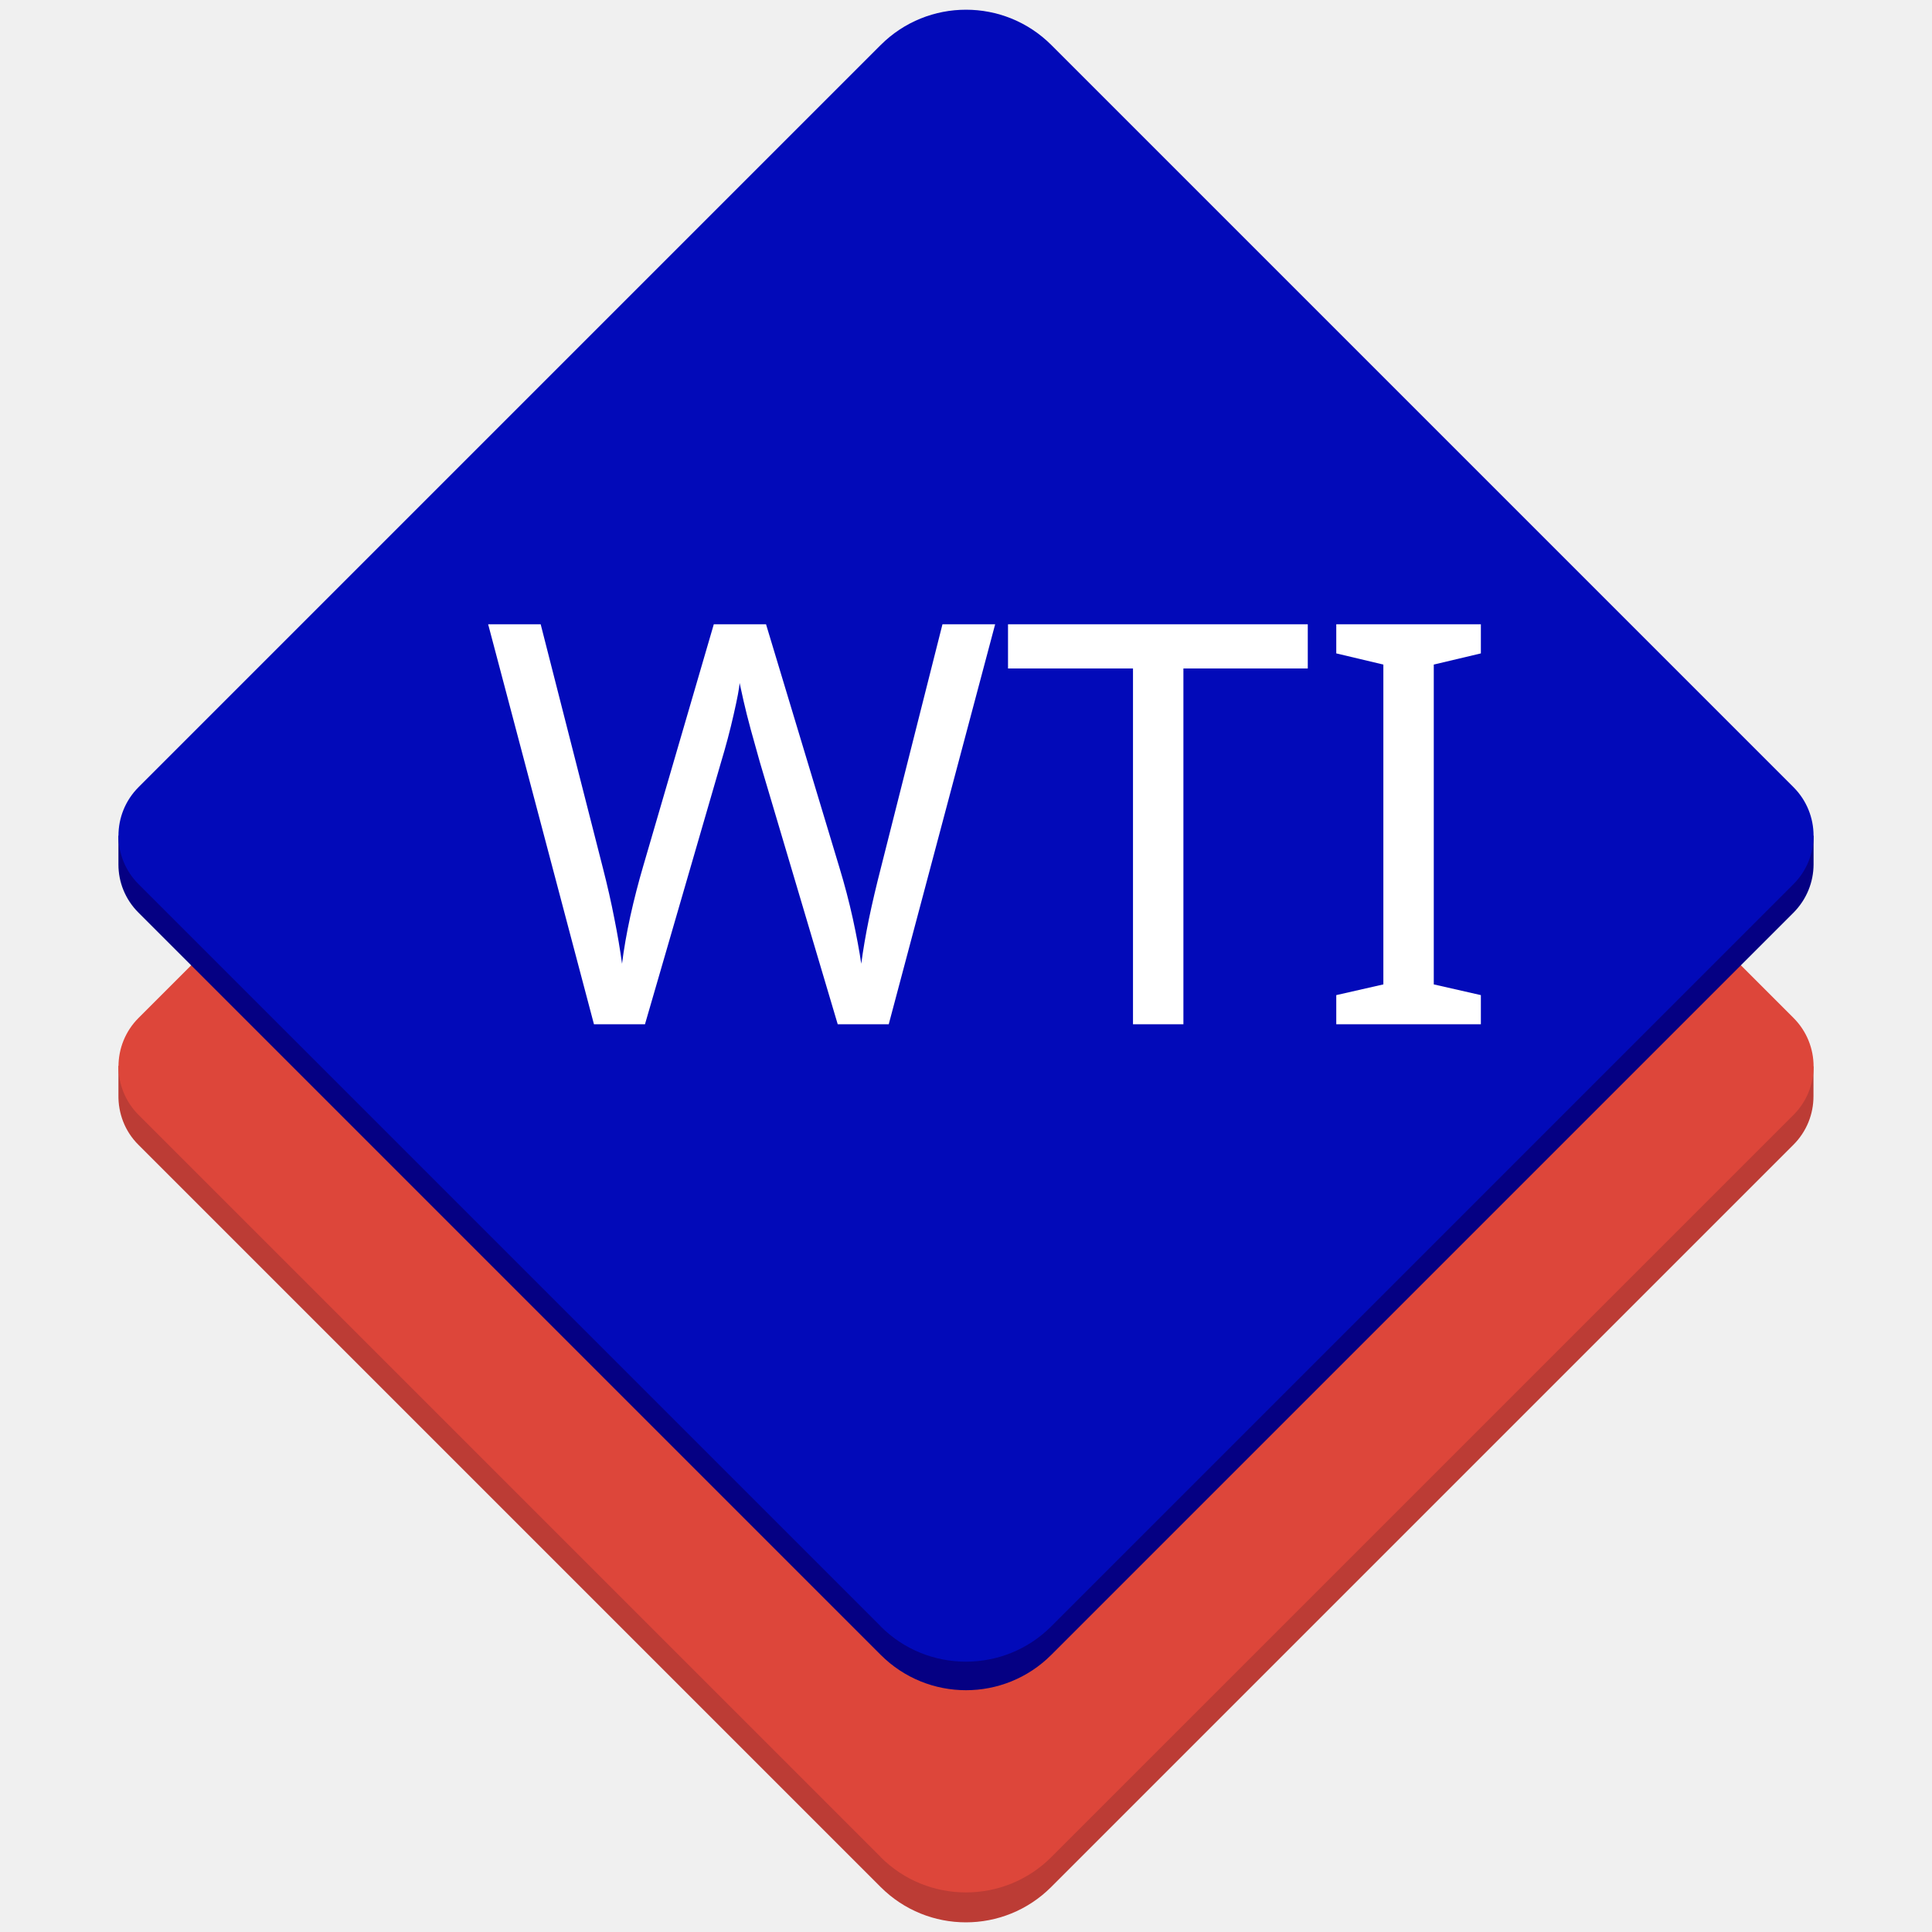
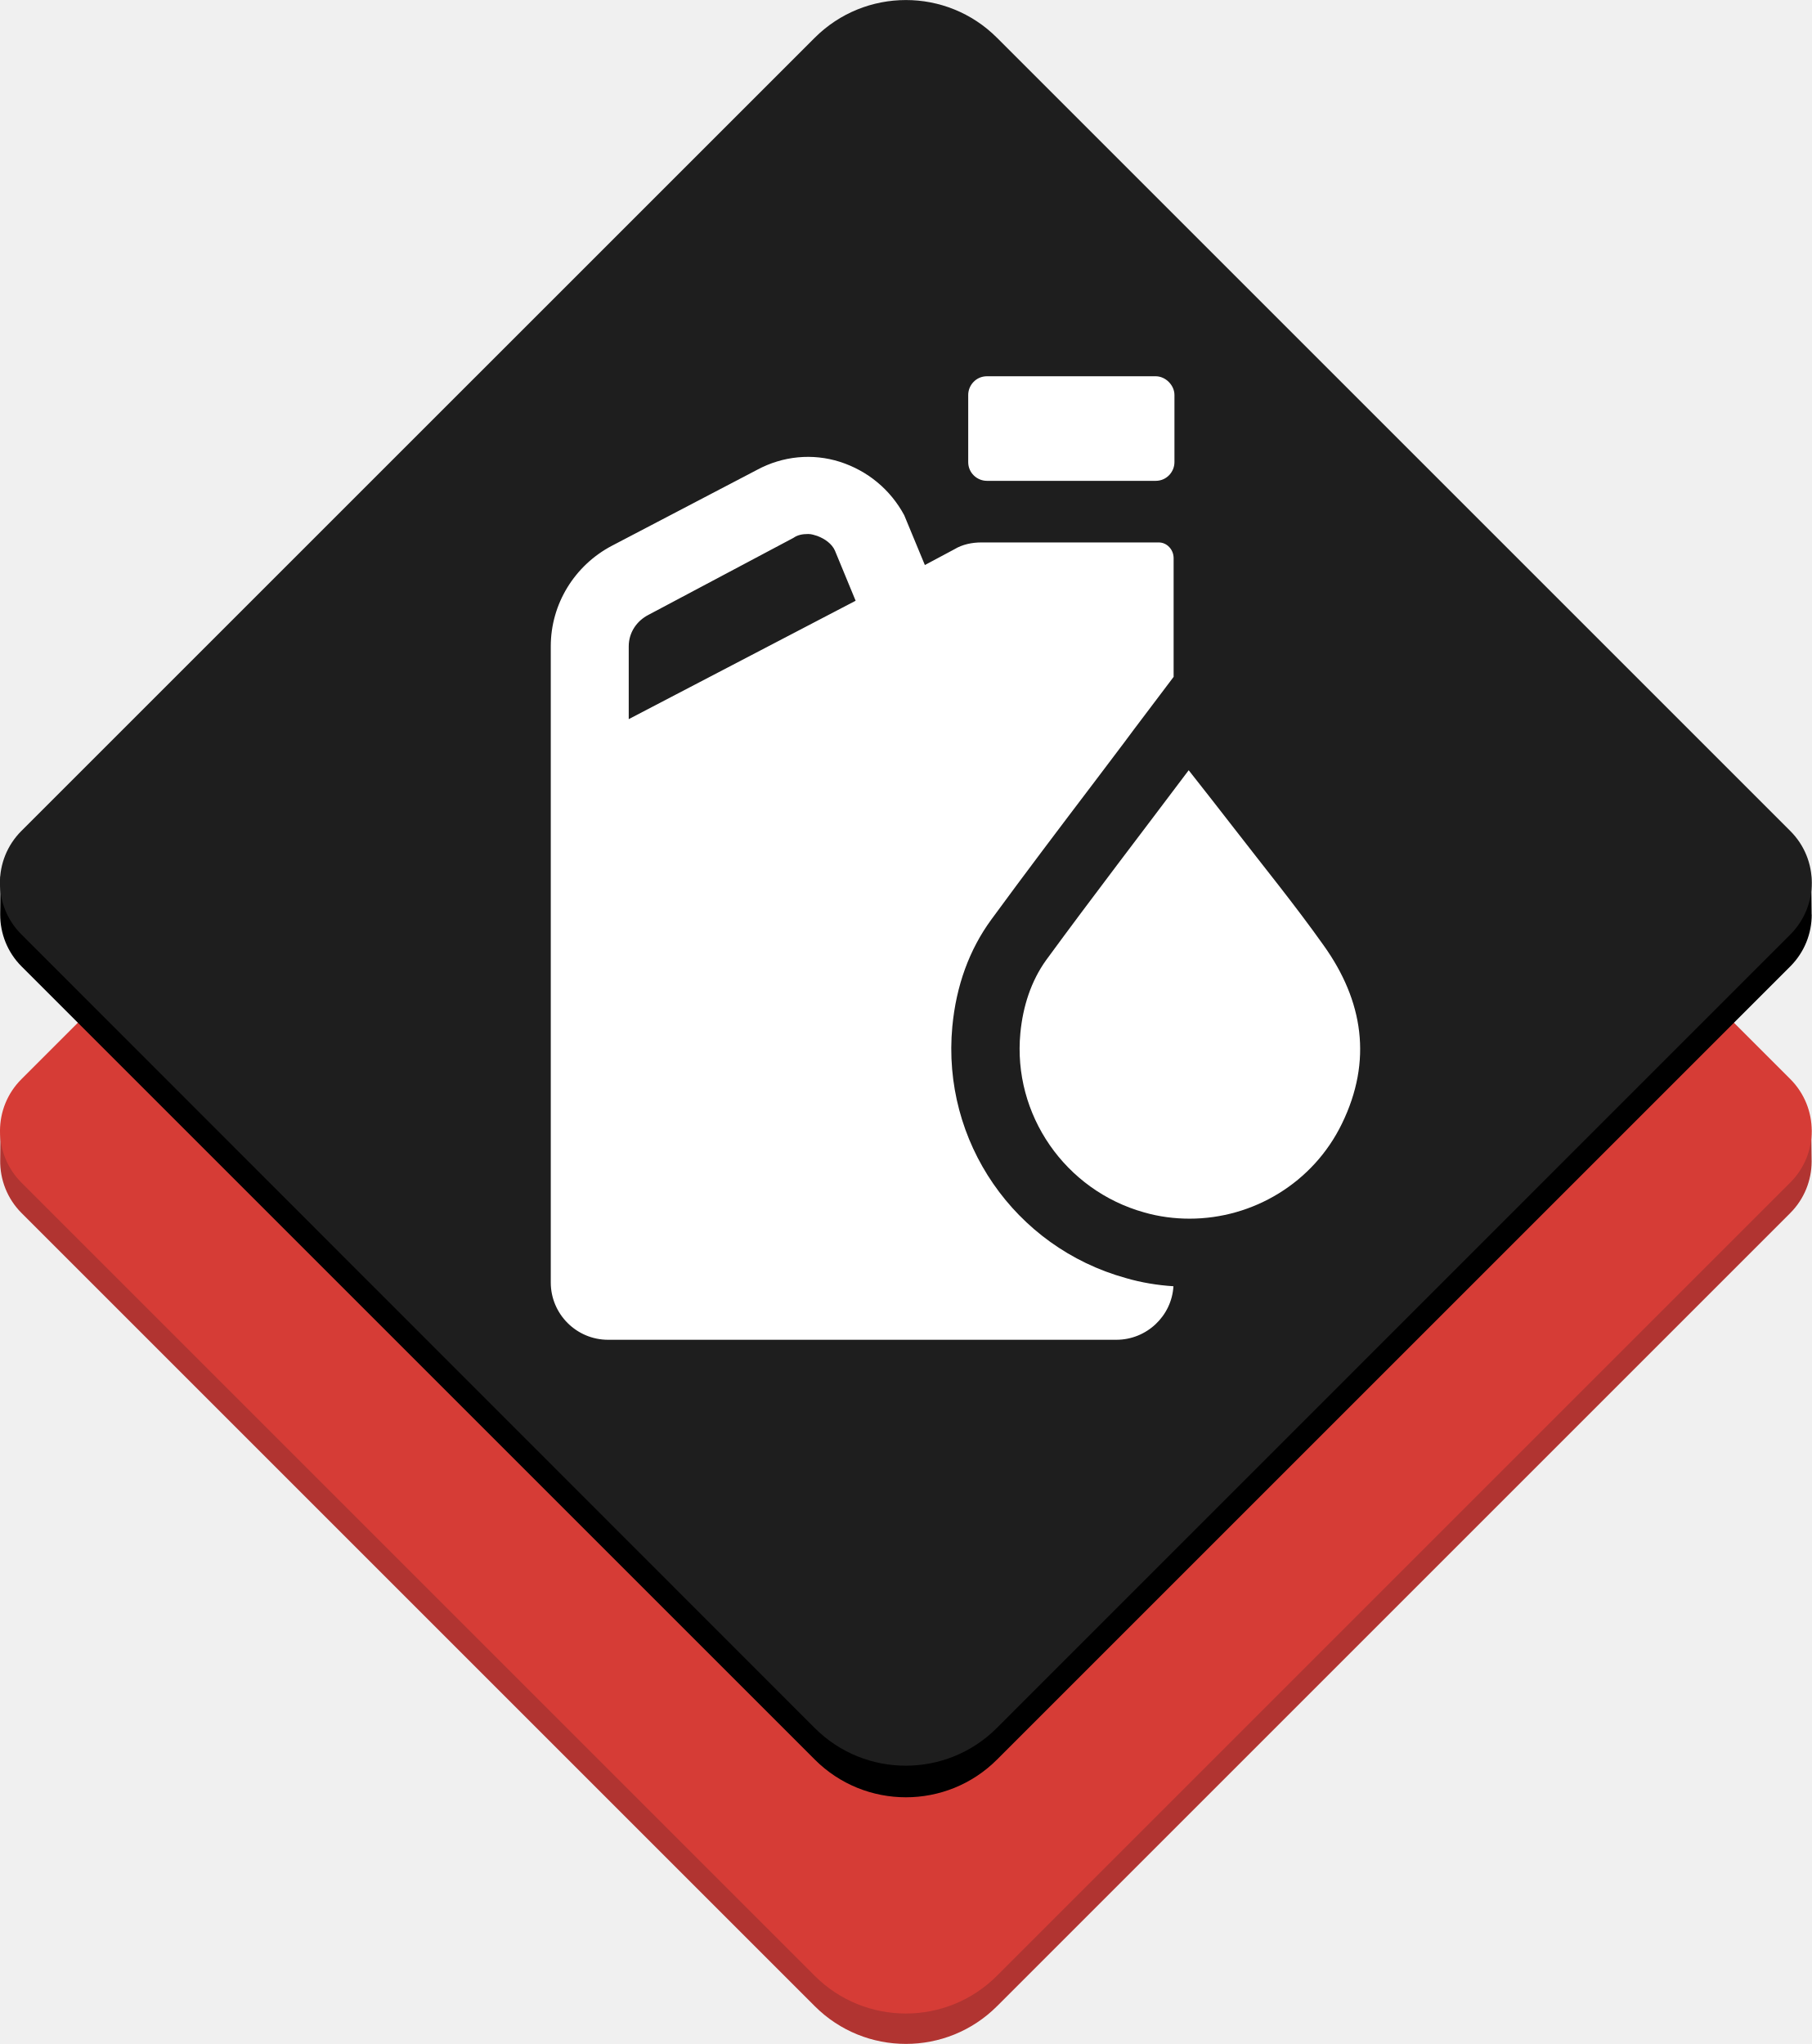
- <svg xmlns="http://www.w3.org/2000/svg" viewBox="0 0 200 200">
+ <svg xmlns="http://www.w3.org/2000/svg" id="Layer_1" viewBox="0 0 197.3 222.62">
  <defs>
-     <style>.g{fill:#050083;}.h{fill:#020ab9;}.i{fill:#bc3c35;}.j{fill:#dd463a;}.k{fill:#fff;font-family:Akkurat-Bold, Akkurat-Bold;font-size:58px;}</style>
+     <style>.cls-1{fill:#fff;}.cls-2{fill:#d63c36;}.cls-3{fill:#b13431;}.cls-4{fill:#1e1e1e;}</style>
  </defs>
-   <g id="a" />
-   <g id="b">
-     <path class="i" d="M187.74,110.4s-174.48-.62-174.82,.12l-.66-.19v3.03h0c-.03,1.87,.65,3.74,2.07,5.15l76.83,76.83c4.88,4.88,12.78,4.88,17.66,0l76.83-76.83c1.39-1.39,2.08-3.2,2.08-5.02v-3.1Z" />
-     <path class="j" d="M48.37,46.28h108.65c3.92,0,7.1,3.18,7.1,7.1v108.65c0,6.89-5.6,12.49-12.49,12.49H42.98c-3.92,0-7.1-3.18-7.1-7.1V58.76c0-6.89,5.6-12.49,12.49-12.49Z" transform="translate(92.65 259.17) rotate(-135)" />
-     <g>
-       <path class="g" d="M187.74,89.47v-2.96H12.26v2.99h0c0,1.81,.7,3.61,2.08,4.98l76.83,76.83c4.88,4.88,12.78,4.88,17.66,0l76.83-76.83c1.37-1.38,2.07-3.17,2.08-4.98h0v-.04Z" />
-       <path class="h" d="M48.37,22.39h108.65c3.92,0,7.1,3.18,7.1,7.1v108.65c0,6.89-5.6,12.49-12.49,12.49H42.98c-3.92,0-7.1-3.18-7.1-7.1V34.87c0-6.89,5.6-12.49,12.49-12.49Z" transform="translate(109.54 218.39) rotate(-135)" />
-     </g>
-     <text class="k" transform="translate(49.83 106.03)">
-       <tspan x="0" y="0">WTI</tspan>
-     </text>
+   <path class="cls-3" d="M197.29,126.52l-.04-3.56-.59,.44c-.39-.93-.96-1.81-1.72-2.57L108.57,34.46c-5.48-5.48-14.37-5.48-19.85,0L2.34,120.84c-.76,.76-1.32,1.63-1.71,2.56l-.58-.44-.03,3.43c-.02,2.07,.75,4.15,2.33,5.73l86.38,86.38c5.48,5.48,14.37,5.48,19.85,0l86.38-86.38c1.54-1.54,2.32-3.57,2.33-5.59h0Z" />
+   <path class="cls-2" d="M88.72,215.19L2.34,128.81c-3.12-3.12-3.12-8.17,0-11.28h0L88.73,31.14c5.48-5.48,14.37-5.48,19.85,0l86.38,86.38c3.12,3.12,3.12,8.17,0,11.28h0l-86.38,86.38c-5.48,5.49-14.37,5.49-19.85,.02h0Z" />
+   <path d="M197.29,99.61l-.04-4.15-.95,.39c-.36-.67-.79-1.31-1.35-1.87L108.58,7.6c-5.48-5.48-14.37-5.48-19.85,0L2.35,93.98c-.56,.56-.99,1.2-1.35,1.87l-.95-.39-.03,4.14c0,2.05,.77,4.1,2.33,5.66l86.38,86.38c5.48,5.48,14.37,5.48,19.85,0l86.38-86.38c1.56-1.56,2.34-3.6,2.34-5.65Z" />
+   <path class="cls-4" d="M108.58,4.12l86.38,86.38c3.12,3.1,3.13,8.15,.02,11.27l-.02,.02-86.38,86.39c-5.47,5.49-14.36,5.51-19.85,.03l-.03-.03L2.34,101.78c-3.12-3.1-3.13-8.15-.02-11.27l.02-.02L88.72,4.12c5.48-5.48,14.37-5.49,19.85-.01h.01Z" />
+   <g>
+     <path class="cls-1" d="M125.86,40.98h-18.38c-1.18,0-2.04,.97-2.04,2.04v7.31c0,1.18,.97,2.04,2.04,2.04h18.38c1.18,0,2.04-.97,2.04-2.04v-7.31c0-1.07-.97-2.04-2.04-2.04Z" />
+     <path class="cls-1" d="M107.95,100.16c3.65-4.99,7.45-10.01,11.14-14.87,1.46-1.95,2.95-3.88,4.41-5.86l4.31-5.71v-12.92c0-.98-.76-1.72-1.61-1.72h-19.35c-.98,0-2.04,.21-2.91,.74l-3.22,1.72-2.25-5.43c-1.51-2.8-3.99-4.84-7-5.81-2.99-.95-6.22-.64-9.02,.87l-15.81,8.27c-4.07,2.14-6.66,6.34-6.66,10.95v69.29c0,3.44,2.8,6.24,6.24,6.24h55.35c3.31,0,6.03-2.59,6.22-5.83-1.74-.11-3.5-.4-5.18-.89-12.14-3.37-20.07-14.89-18.9-27.39,.42-4.46,1.85-8.38,4.24-11.65Zm-39.48-21.83v-7.93c0-1.51,.87-2.78,2.16-3.44l15.78-8.38c.45-.32,.98-.42,1.61-.42,.34,0,.66,.11,.98,.21,.85,.32,1.61,.87,1.93,1.61l2.25,5.45-24.72,12.9Z" />
+     <path class="cls-1" d="M146.14,122.38c-3.14,6.47-9.7,10.35-16.59,10.35-1.63,0-3.31-.21-4.94-.68-8.61-2.4-14.34-10.65-13.49-19.54,.28-2.89,1.15-5.64,2.82-7.96,5.05-6.9,10.25-13.66,15.51-20.66,1.76,2.25,3.33,4.22,4.88,6.24,3.29,4.26,6.7,8.44,9.82,12.84,4.31,6.03,5.33,12.56,1.99,19.41Z" />
  </g>
-   <g id="c" />
-   <g id="d" />
-   <g id="e" />
-   <g id="f" />
</svg>
